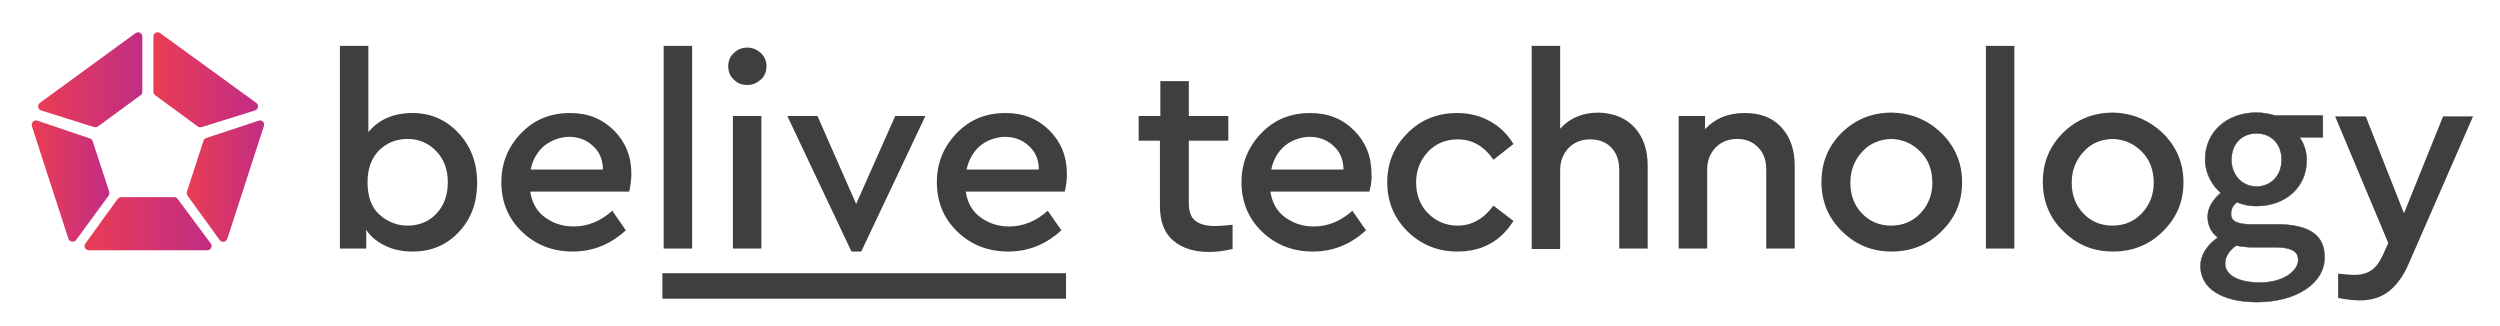
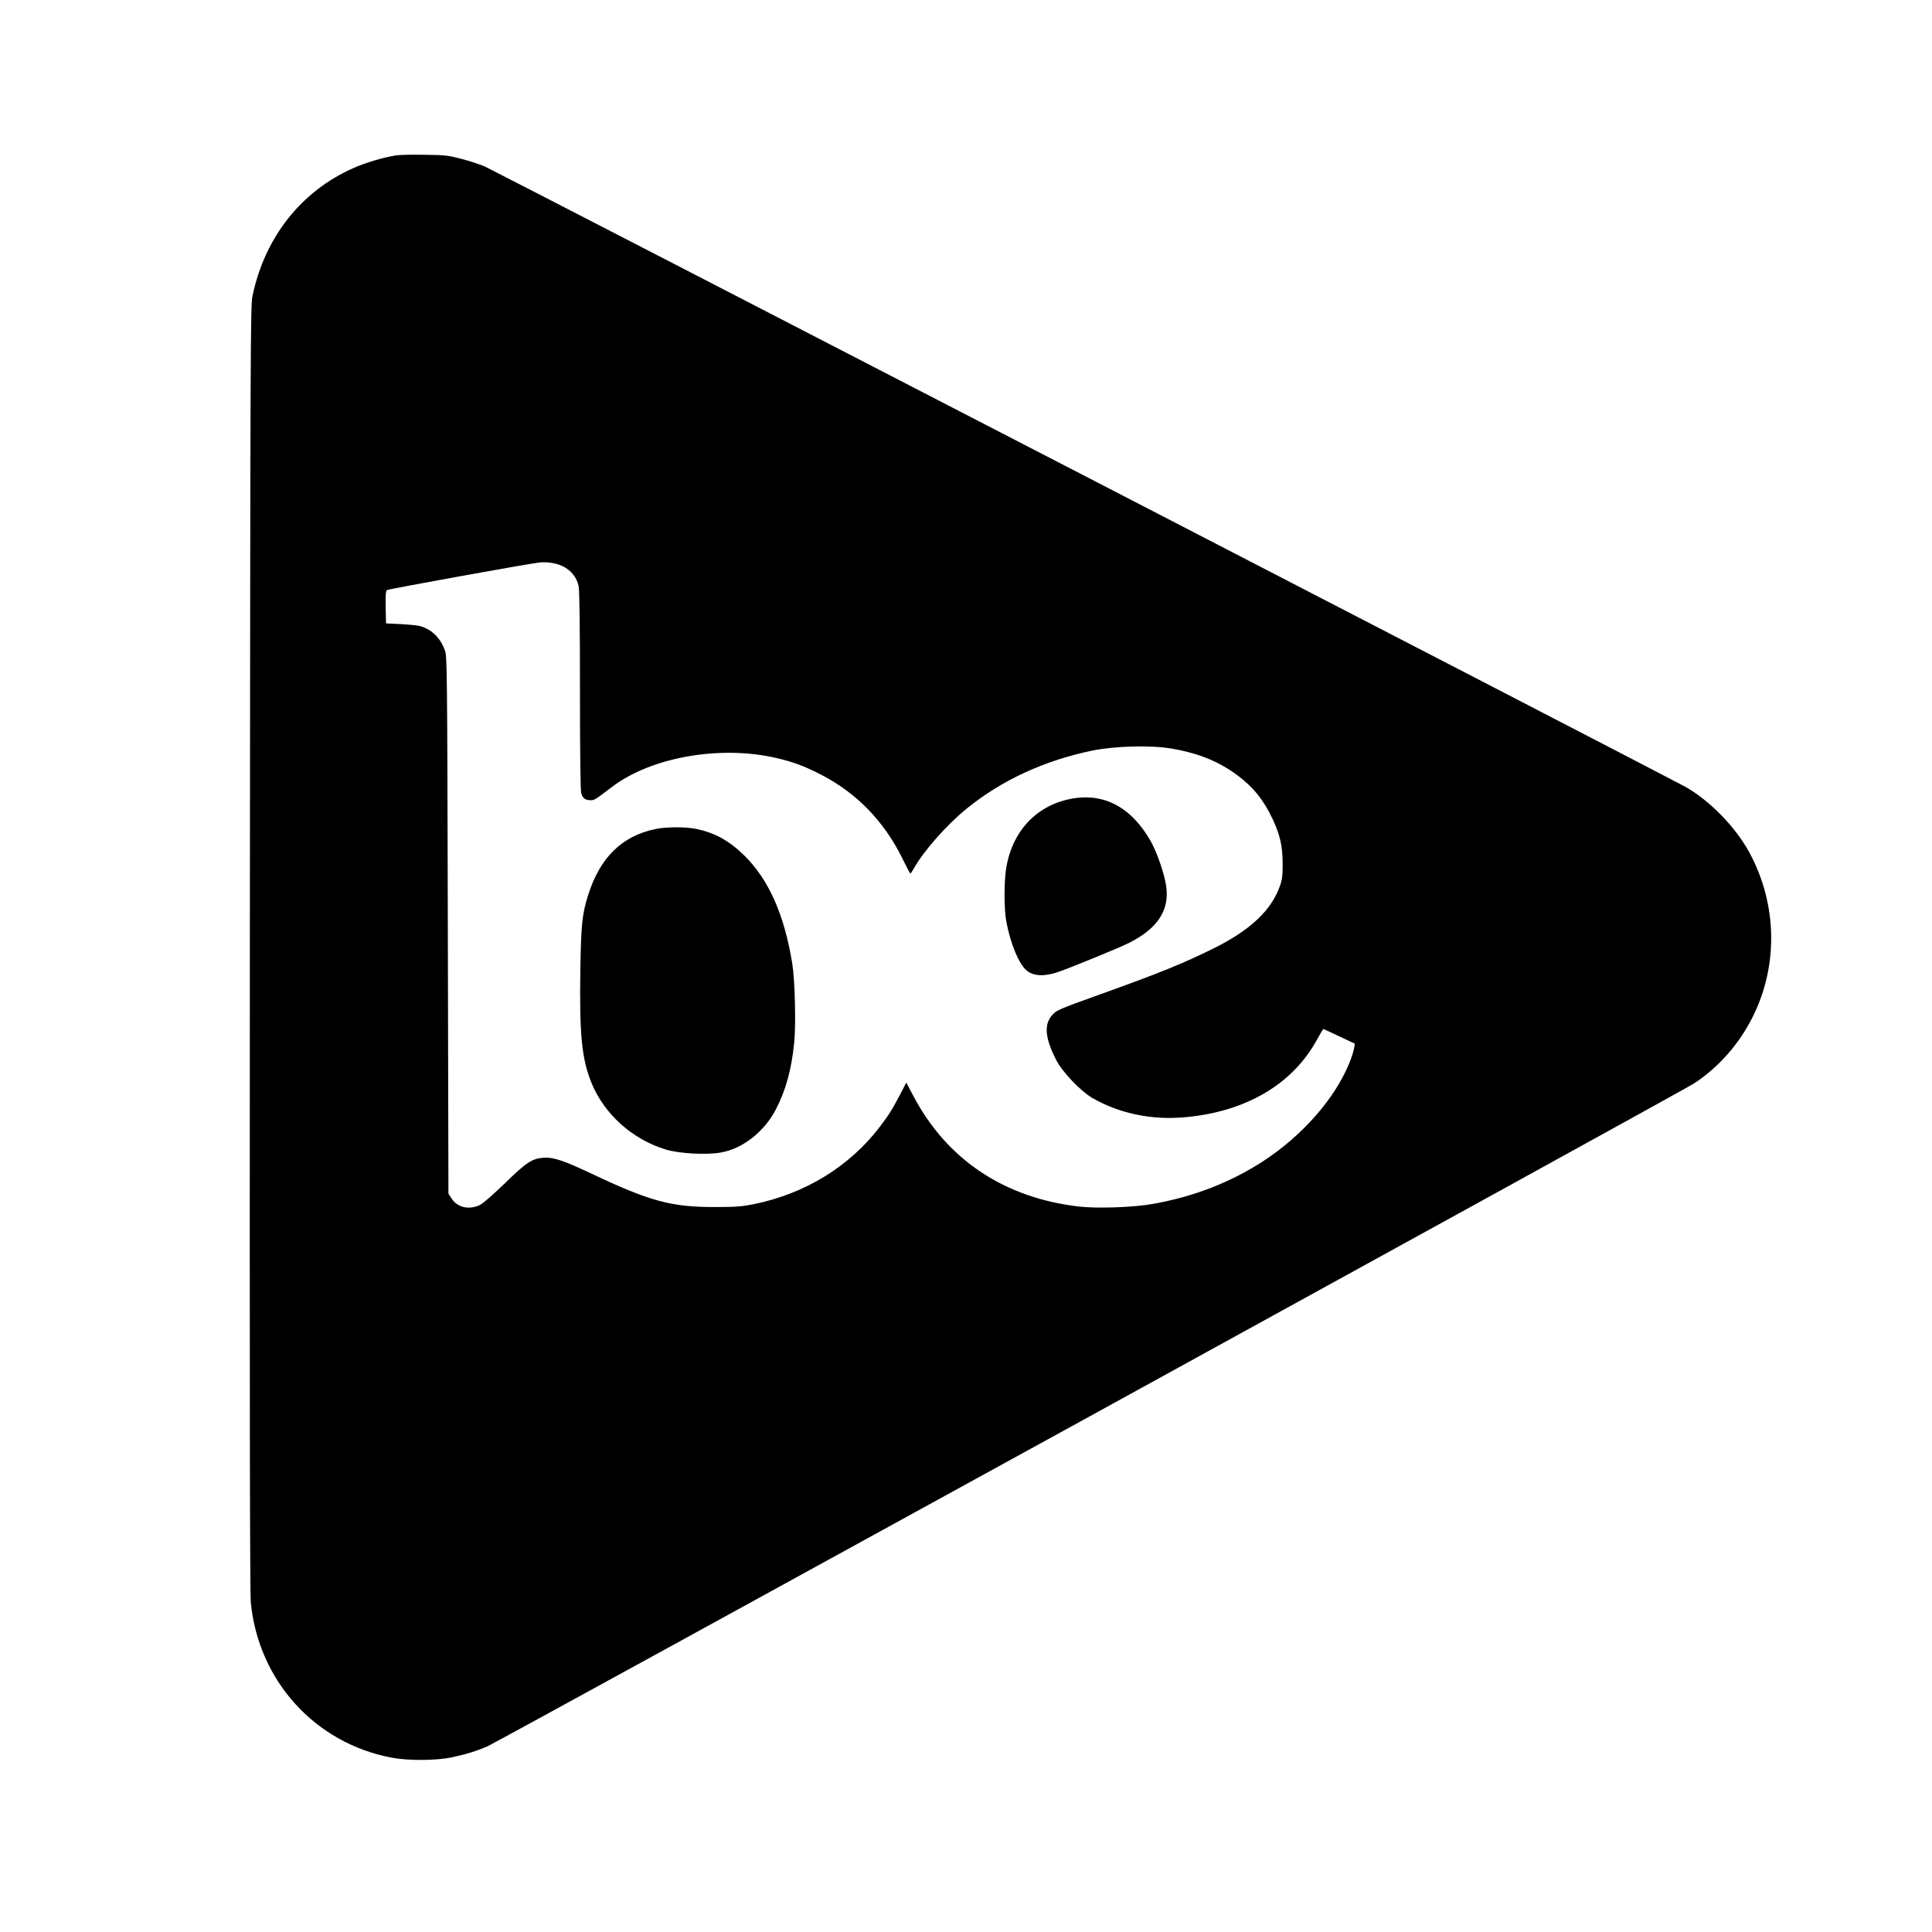
- <svg xmlns="http://www.w3.org/2000/svg" version="1.1" id="Layer_1" x="0px" y="0px" viewBox="0 0 588.4 76.6" style="enable-background:new 0 0 588.4 76.6;" xml:space="preserve">
-   <style type="text/css">
- 	.st0{fill:#403E3E;}
- 	.st1{fill:#403E3E;stroke:#403E3E;stroke-width:0.1;stroke-miterlimit:10;}
- 	.st2{fill:url(#SVGID_1_);}
- 	.st3{fill:url(#SVGID_2_);}
- 	.st4{fill:url(#SVGID_3_);}
- 	.st5{fill:url(#SVGID_4_);}
- 	.st6{fill:url(#SVGID_5_);}
- </style>
-   <g>
-     <g>
-       <path class="st0" d="M107.9,31.3c2.9,3.1,4.4,7,4.4,11.7c0,4.7-1.4,8.5-4.3,11.6c-2.9,3.1-6.5,4.6-10.9,4.6    c-2.3,0-4.4-0.4-6.3-1.3c-1.9-0.9-3.5-2.1-4.6-3.8v4.4h-6.2V10.8h6.7v20.3c2.5-3,5.9-4.5,10.4-4.5C101.4,26.6,105,28.2,107.9,31.3    z M102.7,50.3c1.8-1.9,2.7-4.4,2.7-7.4c0-3-0.9-5.4-2.7-7.3s-4.1-2.9-6.8-2.9c-2.6,0-4.8,0.9-6.6,2.6c-1.8,1.8-2.8,4.3-2.8,7.6    c0,3.3,0.9,5.9,2.8,7.6s4.1,2.6,6.6,2.6C98.6,53.1,100.9,52.2,102.7,50.3z" />
-     </g>
-     <g>
-       <path class="st0" d="M148.1,45.1h-23.3c0.4,2.6,1.5,4.6,3.4,6s4.1,2.2,6.8,2.2c3.3,0,6.3-1.2,9.1-3.7l3.2,4.6    c-3.6,3.3-7.7,5-12.5,5c-4.8,0-8.8-1.6-12-4.7c-3.2-3.1-4.8-7-4.8-11.6c0-4.6,1.6-8.4,4.7-11.6c3.1-3.2,6.9-4.7,11.5-4.7    c4.2,0,7.6,1.4,10.3,4.1s4.1,6.1,4.1,10.2C148.6,42.2,148.4,43.6,148.1,45.1z M128.1,34.3c-1.6,1.4-2.7,3.2-3.2,5.6h17    c0-2.3-0.8-4.2-2.4-5.6c-1.5-1.4-3.4-2.1-5.7-2.1C131.7,32.3,129.8,33,128.1,34.3z" />
-     </g>
-     <g>
-       <path class="st0" d="M162.9,58.5h-6.7V10.8h6.7V58.5z" />
-     </g>
-     <g>
-       <path class="st0" d="M179.1,12.5c0.9,0.9,1.3,1.9,1.3,3.1c0,1.2-0.4,2.3-1.3,3.1c-0.9,0.8-1.9,1.3-3.2,1.3c-1.3,0-2.4-0.4-3.2-1.3    c-0.9-0.8-1.3-1.9-1.3-3.1c0-1.2,0.4-2.3,1.3-3.1c0.9-0.9,2-1.3,3.2-1.3C177.2,11.2,178.2,11.7,179.1,12.5z M179.2,58.5h-6.7V27.3    h6.7V58.5z" />
-     </g>
-     <g>
-       <path class="st0" d="M217.8,27.3l-15.1,31.9h-2.3l-15.1-31.9h7.1l9.1,20.7l9.2-20.7H217.8z" />
-     </g>
-     <g>
-       <path class="st0" d="M250.6,45.1h-23.3c0.4,2.6,1.5,4.6,3.4,6s4.1,2.2,6.8,2.2c3.3,0,6.3-1.2,9.1-3.7l3.2,4.6    c-3.6,3.3-7.7,5-12.5,5c-4.8,0-8.8-1.6-12-4.7c-3.2-3.1-4.8-7-4.8-11.6c0-4.6,1.6-8.4,4.7-11.6c3.1-3.2,6.9-4.7,11.5-4.7    c4.2,0,7.6,1.4,10.3,4.1s4.1,6.1,4.1,10.2C251.1,42.2,251,43.6,250.6,45.1z M230.7,34.3c-1.6,1.4-2.7,3.2-3.2,5.6h17    c0-2.3-0.8-4.2-2.4-5.6c-1.5-1.4-3.4-2.1-5.7-2.1C234.3,32.3,232.3,33,230.7,34.3z" />
-     </g>
-     <g>
-       <path class="st0" d="M290.1,52.9v5.7c-2.1,0.5-4,0.7-5.5,0.7c-3.6,0-6.4-0.9-8.5-2.7s-3.1-4.5-3.1-8.2V33.1H268v-5.8h5.1v-8.2h6.7    v8.2h9.3v5.8h-9.3v14.7c0,2,0.5,3.4,1.6,4.2c1,0.8,2.6,1.2,4.6,1.2C286.9,53.2,288.3,53.1,290.1,52.9z" />
-     </g>
-     <g>
-       <path class="st0" d="M322.3,45.1h-23.3c0.4,2.6,1.5,4.6,3.4,6s4.1,2.2,6.8,2.2c3.3,0,6.3-1.2,9.1-3.7l3.2,4.6    c-3.6,3.3-7.7,5-12.5,5c-4.8,0-8.8-1.6-12-4.7c-3.2-3.1-4.8-7-4.8-11.6c0-4.6,1.6-8.4,4.7-11.6c3.1-3.2,6.9-4.7,11.5-4.7    c4.2,0,7.6,1.4,10.3,4.1s4.1,6.1,4.1,10.2C322.9,42.2,322.7,43.6,322.3,45.1z M302.4,34.3c-1.6,1.4-2.7,3.2-3.2,5.6h17    c0-2.3-0.8-4.2-2.4-5.6c-1.5-1.4-3.4-2.1-5.7-2.1C306,32.3,304,33,302.4,34.3z" />
-     </g>
-     <g>
-       <path class="st0" d="M350.8,28.6c2.3,1.3,4.1,3.1,5.4,5.3l-4.7,3.7c-2.2-3.2-5-4.8-8.4-4.8c-2.8,0-5.2,1-7,2.9    c-1.8,2-2.8,4.3-2.8,7.2c0,2.9,0.9,5.4,2.8,7.3s4.2,2.9,7,2.9c3.3,0,6.1-1.6,8.4-4.7l4.7,3.6c-3,4.8-7.4,7.2-13.2,7.2    c-4.6,0-8.5-1.6-11.7-4.7c-3.2-3.2-4.8-7-4.8-11.6s1.6-8.4,4.8-11.6s7.1-4.7,11.7-4.7C345.9,26.6,348.5,27.3,350.8,28.6z" />
-     </g>
-     <g>
-       <path class="st0" d="M384.7,30c2.1,2.3,3.1,5.3,3.1,9v19.5h-6.7V40c0-2.2-0.6-3.9-1.8-5.2c-1.2-1.3-2.9-2-5-2s-3.8,0.7-5.1,2    c-1.3,1.4-2,3.1-2,5.2v18.6h-6.7V10.8h6.7v19.5c2.2-2.5,5.3-3.8,9-3.8C379.8,26.6,382.7,27.8,384.7,30z" />
-     </g>
-     <g>
-       <path class="st0" d="M419.3,30c2.1,2.3,3.1,5.3,3.1,9v19.5h-6.7V39.9c0-2.2-0.6-3.9-1.9-5.2c-1.2-1.3-2.9-2-4.9-2    c-2.1,0-3.8,0.7-5.1,2c-1.3,1.4-2,3.1-2,5.2v18.6h-6.7V27.3h6.2v3.1c2.3-2.5,5.4-3.8,9.3-3.8C414.4,26.6,417.2,27.7,419.3,30z" />
-     </g>
-     <g>
-       <path class="st0" d="M456.9,31.3c3.2,3.1,4.9,7,4.9,11.6s-1.6,8.4-4.9,11.6c-3.2,3.2-7.2,4.7-11.7,4.7c-4.6,0-8.5-1.6-11.7-4.8    c-3.2-3.1-4.8-7-4.8-11.6s1.6-8.4,4.8-11.6c3.2-3.1,7.1-4.7,11.7-4.7C449.8,26.6,453.7,28.2,456.9,31.3z M438.3,35.7    c-1.8,1.9-2.8,4.4-2.8,7.3c0,2.9,0.9,5.3,2.7,7.2c1.8,1.9,4.1,2.9,6.9,2.9c2.8,0,5.1-1,6.9-2.9s2.8-4.3,2.8-7.2    c0-2.9-0.9-5.4-2.8-7.3s-4.1-2.9-6.9-3C442.5,32.8,440.1,33.7,438.3,35.7z" />
-     </g>
-     <g>
-       <path class="st0" d="M474.1,58.5h-6.7V10.8h6.7V58.5z" />
-     </g>
-     <g>
-       <path class="st0" d="M509,31.3c3.2,3.1,4.9,7,4.9,11.6s-1.6,8.4-4.9,11.6c-3.2,3.2-7.2,4.7-11.7,4.7c-4.6,0-8.5-1.6-11.7-4.8    c-3.2-3.1-4.8-7-4.8-11.6s1.6-8.4,4.8-11.6c3.2-3.1,7.1-4.7,11.7-4.7C501.8,26.6,505.7,28.2,509,31.3z M490.4,35.7    c-1.8,1.9-2.8,4.4-2.8,7.3c0,2.9,0.9,5.3,2.7,7.2c1.8,1.9,4.1,2.9,6.9,2.9c2.8,0,5.1-1,6.9-2.9s2.8-4.3,2.8-7.2    c0-2.9-0.9-5.4-2.8-7.3s-4.1-2.9-6.9-3C494.5,32.8,492.2,33.7,490.4,35.7z" />
-     </g>
-     <g>
-       <path class="st1" d="M518.5,62.7c0-2.5,1.7-4.9,4.5-6.6v-0.2c-1.6-0.9-2.7-2.5-2.7-4.8c0-2.4,1.8-4.4,3.4-5.4v-0.2    c-2-1.5-4-4.4-4-7.8c0-6.4,5.3-10.4,11.5-10.4c1.7,0,3.2,0.3,4.3,0.7h10.7v3.8h-6.3c1.4,1.3,2.5,3.5,2.5,6c0,6.2-5,10.1-11.2,10.1    c-1.5,0-3.2-0.3-4.6-1c-1.1,0.9-2,1.8-2,3.4c0,1.9,1.3,3.2,5.4,3.2h6c7.1,0,10.7,2.1,10.7,7c0,5.4-6,10.1-15.5,10.1    C523.7,70.5,518.5,67.7,518.5,62.7z M541.6,61.1c0-2.7-2.1-3.6-6.2-3.6h-5.3c-1.2,0-2.6-0.1-4-0.4c-2.2,1.5-3.1,3.2-3.1,4.9    c0,3.1,3.3,5.1,8.9,5.1C537.7,67.1,541.6,64.2,541.6,61.1z M537.6,37.5c0-4.2-2.9-6.8-6.5-6.8c-3.6,0-6.5,2.5-6.5,6.8    c0,4.2,3,6.9,6.5,6.9S537.6,41.8,537.6,37.5z" />
-       <path class="st1" d="M531.2,71.1c-8.2,0-13.3-3.2-13.3-8.5c0-2.5,1.5-4.9,4.1-6.7c-1.6-1.2-2.4-2.9-2.4-4.9c0-2.7,2-4.7,3.1-5.6    c-1.9-1.6-3.7-4.4-3.7-7.9c0-6.4,5.1-11,12.1-11c1.5,0,3.1,0.3,4.4,0.7h11.2v5.1h-5.5c1.1,1.5,1.7,3.4,1.7,5.4    c0,6.3-4.9,10.8-11.9,10.8c-1.5,0-3.1-0.3-4.5-0.9c-0.9,0.7-1.4,1.5-1.4,2.7c0,0.8,0,2.5,4.7,2.5h6c7.6,0,11.3,2.5,11.3,7.6    C547.3,66.6,540.5,71.1,531.2,71.1z M531.1,27.8c-5.4,0-10.8,3.3-10.8,9.7c0,3.4,1.9,6,3.7,7.3l0.3,0.2V46l-0.3,0.2    c-0.7,0.5-3.1,2.3-3.1,4.9c0,2.3,1.3,3.6,2.4,4.2l0.3,0.2v1l-0.3,0.2c-2.7,1.7-4.2,3.8-4.2,6c0,4.4,4.6,7.2,12,7.2    c8.5,0,14.8-4.1,14.8-9.4c0-2.7-1-6.3-10-6.3h-6c-4,0-6-1.3-6-3.8c0-1.9,1.1-3.1,2.2-4l0.3-0.2l0.4,0.2c1.3,0.6,2.9,0.9,4.3,0.9    c6.2,0,10.6-3.9,10.6-9.5c0-2.1-0.9-4.2-2.3-5.5l-1.2-1.1h7.3v-2.5l-10.3,0C534.5,28.2,533.1,27.8,531.1,27.8z M531.9,67.7    c-5.9,0-9.5-2.2-9.5-5.8c0-1.4,0.6-3.5,3.4-5.4l0.2-0.2l0.3,0.1c1.6,0.4,3.1,0.4,3.8,0.4h5.3c3.2,0,6.8,0.5,6.8,4.3    C542.2,64.4,538.4,67.7,531.9,67.7z M526.3,57.8c-1.7,1.2-2.6,2.7-2.6,4.2c0,2.8,3.2,4.5,8.2,4.5c5.6,0,9-2.8,9-5.3    c0-1.5-0.7-3-5.5-3h-5.3C529.3,58.2,527.9,58.1,526.3,57.8z M531.1,45.1c-4.1,0-7.2-3.2-7.2-7.6c0-4.4,2.9-7.5,7.2-7.5    s7.2,3.1,7.2,7.5C538.3,41.9,535.3,45.1,531.1,45.1z M531.1,31.4c-3.5,0-5.9,2.5-5.9,6.2c0,3.6,2.5,6.3,5.9,6.3s5.9-2.6,5.9-6.3    C537,33.9,534.6,31.4,531.1,31.4z" />
-     </g>
-     <g>
-       <path class="st0" d="M582.1,27.3l-15.2,34.8c-1.3,3-2.9,5.1-4.7,6.5c-1.8,1.4-4.1,2.1-6.7,2.1c-1.7,0-3.5-0.2-5.2-0.6v-5.7    c2,0.2,3.2,0.3,3.7,0.3c1.6,0,2.9-0.3,4-1c1.1-0.7,2-1.9,2.8-3.6l1.3-2.9l-12.5-29.8h7.2l9,22.8l9.2-22.8H582.1z" />
-     </g>
-     <g>
-       <rect x="155.9" y="64.3" class="st0" width="95" height="6" />
-     </g>
-   </g>
-   <g>
-     <linearGradient id="SVGID_1_" gradientUnits="userSpaceOnUse" x1="19.881" y1="52.657" x2="49.789" y2="52.657">
-       <stop offset="0" style="stop-color:#EA3D54" />
-       <stop offset="1" style="stop-color:#C12D85" />
-     </linearGradient>
-     <path class="st2" d="M41.8,46.8c-0.2-0.3-0.5-0.4-0.8-0.4l-12.5,0c-0.3,0-0.6,0.2-0.8,0.4l-7.6,10.5c-0.5,0.7,0,1.6,0.8,1.6l27.9,0   c0.8,0,1.3-0.9,0.8-1.6L41.8,46.8z" />
-     <linearGradient id="SVGID_2_" gradientUnits="userSpaceOnUse" x1="36.129" y1="18.814" x2="60.707" y2="18.814">
-       <stop offset="0" style="stop-color:#EA3D54" />
-       <stop offset="1" style="stop-color:#C12D85" />
-     </linearGradient>
-     <path class="st3" d="M36.5,22.4l10.1,7.4c0.3,0.2,0.6,0.2,0.9,0.1L60,26c0.8-0.3,1-1.3,0.3-1.8L37.7,7.8c-0.7-0.5-1.6,0-1.6,0.8v13   C36.1,21.9,36.3,22.3,36.5,22.4z" />
-     <linearGradient id="SVGID_3_" gradientUnits="userSpaceOnUse" x1="8.963" y1="18.814" x2="33.542" y2="18.814">
-       <stop offset="0" style="stop-color:#EA3D54" />
-       <stop offset="1" style="stop-color:#C12D85" />
-     </linearGradient>
-     <path class="st4" d="M9.7,26l12.4,3.9c0.3,0.1,0.6,0,0.9-0.1l10.1-7.4c0.3-0.2,0.4-0.5,0.4-0.8v-13c0-0.8-0.9-1.3-1.6-0.8L9.4,24.2   C8.7,24.7,8.9,25.8,9.7,26z" />
-     <linearGradient id="SVGID_4_" gradientUnits="userSpaceOnUse" x1="7.493" y1="42.622" x2="25.753" y2="42.622">
-       <stop offset="0" style="stop-color:#EA3D54" />
-       <stop offset="1" style="stop-color:#C12D85" />
-     </linearGradient>
-     <path class="st5" d="M25.7,45.1l-3.9-11.9c-0.1-0.3-0.3-0.5-0.6-0.6L8.8,28.4c-0.8-0.3-1.5,0.5-1.3,1.3l8.6,26.5   c0.3,0.8,1.3,0.9,1.8,0.3L25.6,46C25.7,45.7,25.8,45.4,25.7,45.1z" />
-     <linearGradient id="SVGID_5_" gradientUnits="userSpaceOnUse" x1="43.978" y1="42.622" x2="62.238" y2="42.622">
-       <stop offset="0" style="stop-color:#EA3D54" />
-       <stop offset="1" style="stop-color:#C12D85" />
-     </linearGradient>
-     <path class="st6" d="M60.9,28.4l-12.4,4.1c-0.3,0.1-0.5,0.3-0.6,0.6L44,45.1c-0.1,0.3,0,0.6,0.1,0.9l7.6,10.5   c0.5,0.7,1.5,0.5,1.8-0.3l8.6-26.5C62.4,28.9,61.7,28.1,60.9,28.4z" />
+ <svg xmlns="http://www.w3.org/2000/svg" version="1.0" width="1579pt" height="1579pt" viewBox="0 0 1579 1579" preserveAspectRatio="xMidYMid meet">
+   <g transform="translate(0,1579) scale(0.1,-0.1)" fill="#000000" stroke="none">
+     <path d="M3236 14520 c-101 -16 -247 -59 -344 -102 -429 -188 -729 -567 -829 -1050 -16 -78 -17 -411 -21 -5328 -2 -3641 0 -5277 8 -5350 64 -639 526 -1147 1150 -1265 137 -26 362 -25 495 3 113 24 203 52 290 90 87 38 9765 5355 9860 5417 200 131 370 323 480 545 210 420 200 920 -26 1340 -114 211 -328 430 -529 542 -161 89 -9734 5035 -9805 5066 -44 19 -132 48 -195 64 -103 27 -133 31 -295 33 -99 2 -206 0 -239 -5z m1364 -3358 c67 -33 114 -91 129 -162 7 -34 11 -311 11 -853 0 -523 4 -815 10 -839 12 -42 34 -58 78 -58 30 0 36 4 173 108 318 243 881 343 1339 238 140 -32 232 -66 370 -137 291 -150 514 -380 663 -681 34 -70 64 -127 67 -127 3 -1 16 18 29 42 83 146 269 357 435 491 285 231 636 392 1026 472 184 37 476 45 645 16 223 -38 390 -107 543 -222 127 -95 211 -201 284 -356 60 -129 80 -218 81 -359 0 -100 -3 -131 -22 -185 -70 -199 -240 -360 -536 -508 -252 -125 -446 -204 -937 -380 -345 -124 -355 -129 -392 -172 -65 -78 -54 -187 37 -365 51 -98 198 -252 295 -309 219 -126 484 -182 756 -157 497 44 881 269 1080 635 26 47 49 86 52 86 2 0 61 -27 130 -60 l127 -60 -7 -41 c-4 -23 -22 -79 -41 -124 -118 -286 -380 -584 -695 -791 -268 -176 -574 -295 -911 -354 -156 -28 -450 -38 -600 -21 -610 70 -1081 384 -1354 904 l-58 109 -51 -98 c-64 -122 -93 -168 -166 -264 -247 -324 -613 -548 -1032 -632 -95 -19 -145 -23 -318 -23 -354 0 -526 46 -1006 273 -229 108 -312 136 -392 130 -94 -7 -141 -38 -318 -211 -104 -100 -178 -164 -205 -177 -89 -40 -180 -18 -227 53 l-27 41 -5 2195 c-5 2116 -6 2198 -24 2246 -38 102 -102 166 -198 197 -18 6 -89 13 -158 17 l-125 6 -3 131 c-2 97 1 134 10 141 12 9 1167 218 1248 226 67 6 135 -5 190 -31z" />
+     <path d="M8802 9269 c-304 -37 -522 -250 -577 -565 -20 -116 -20 -344 0 -449 35 -183 104 -347 168 -399 56 -44 143 -48 252 -11 103 35 501 198 579 237 240 120 338 272 306 473 -16 102 -76 273 -126 361 -149 261 -355 382 -602 353z" />
+     <path d="M5360 9015 c-276 -56 -457 -233 -554 -543 -49 -156 -57 -241 -63 -617 -8 -521 12 -720 91 -915 105 -257 336 -464 611 -546 109 -32 325 -44 443 -24 180 30 359 170 454 355 81 157 126 321 149 543 15 146 6 512 -16 647 -64 398 -193 689 -394 885 -123 120 -238 183 -389 215 -82 18 -245 18 -332 0z" />
  </g>
</svg>
